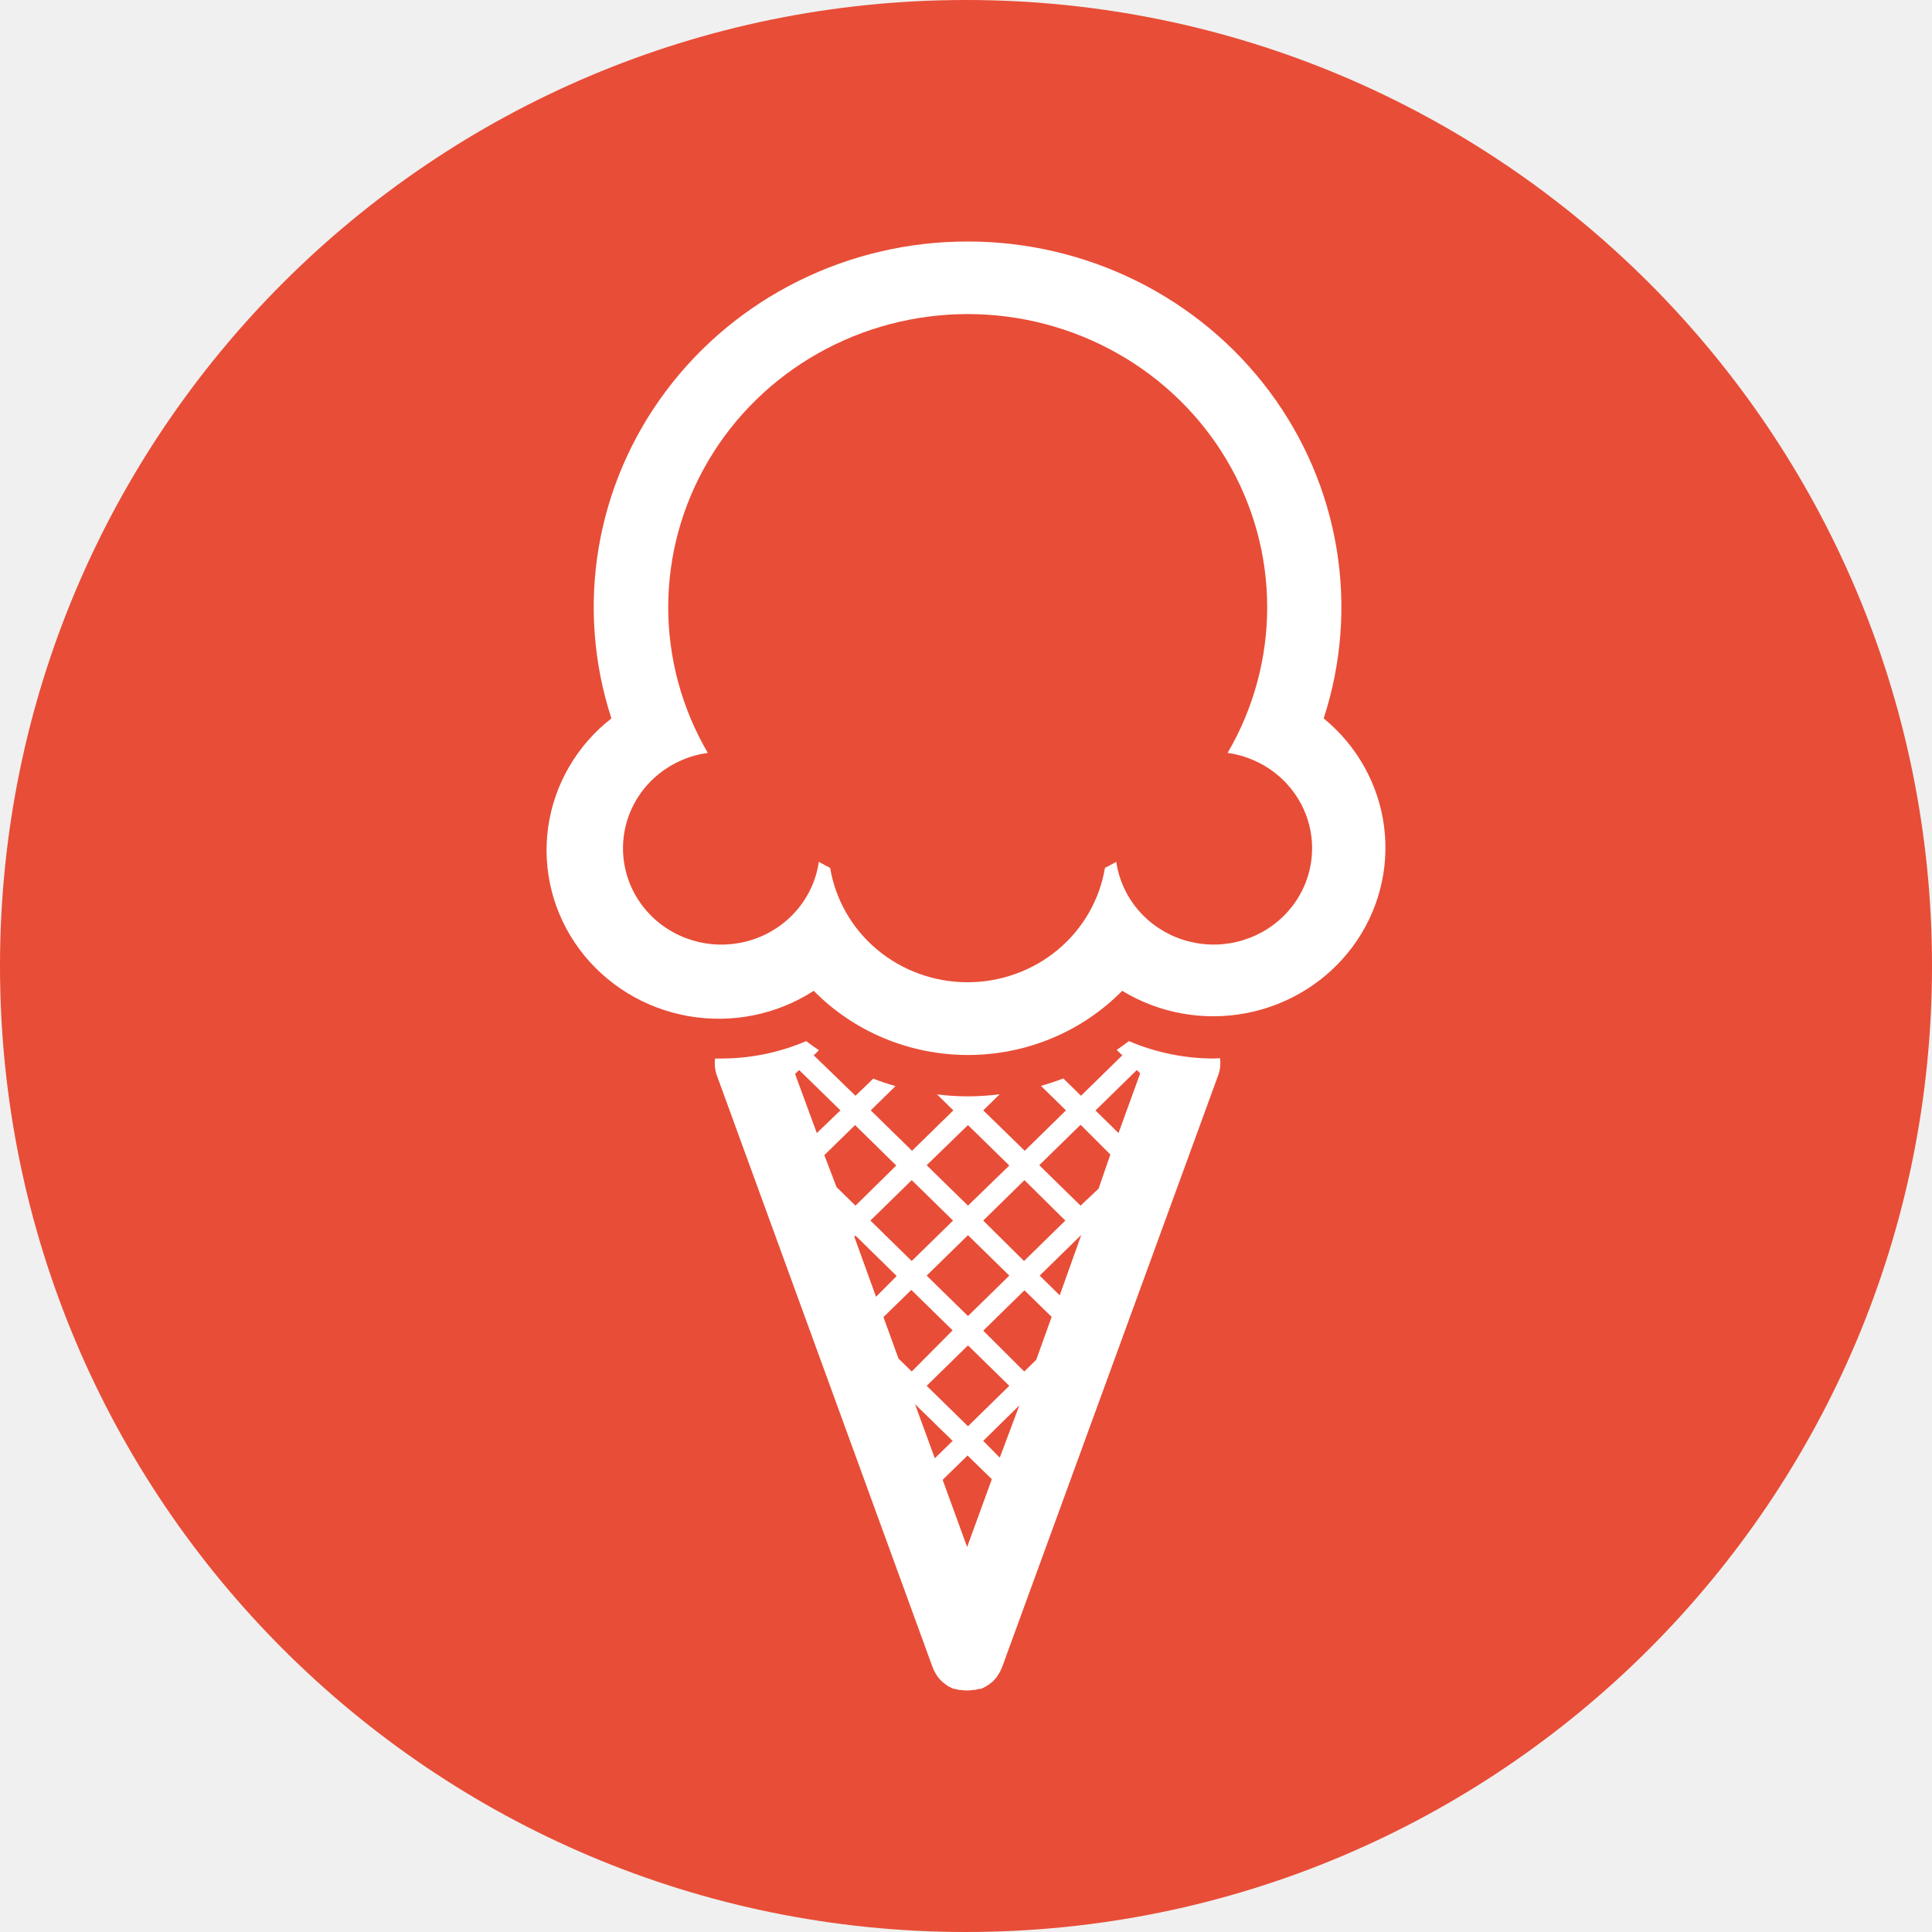
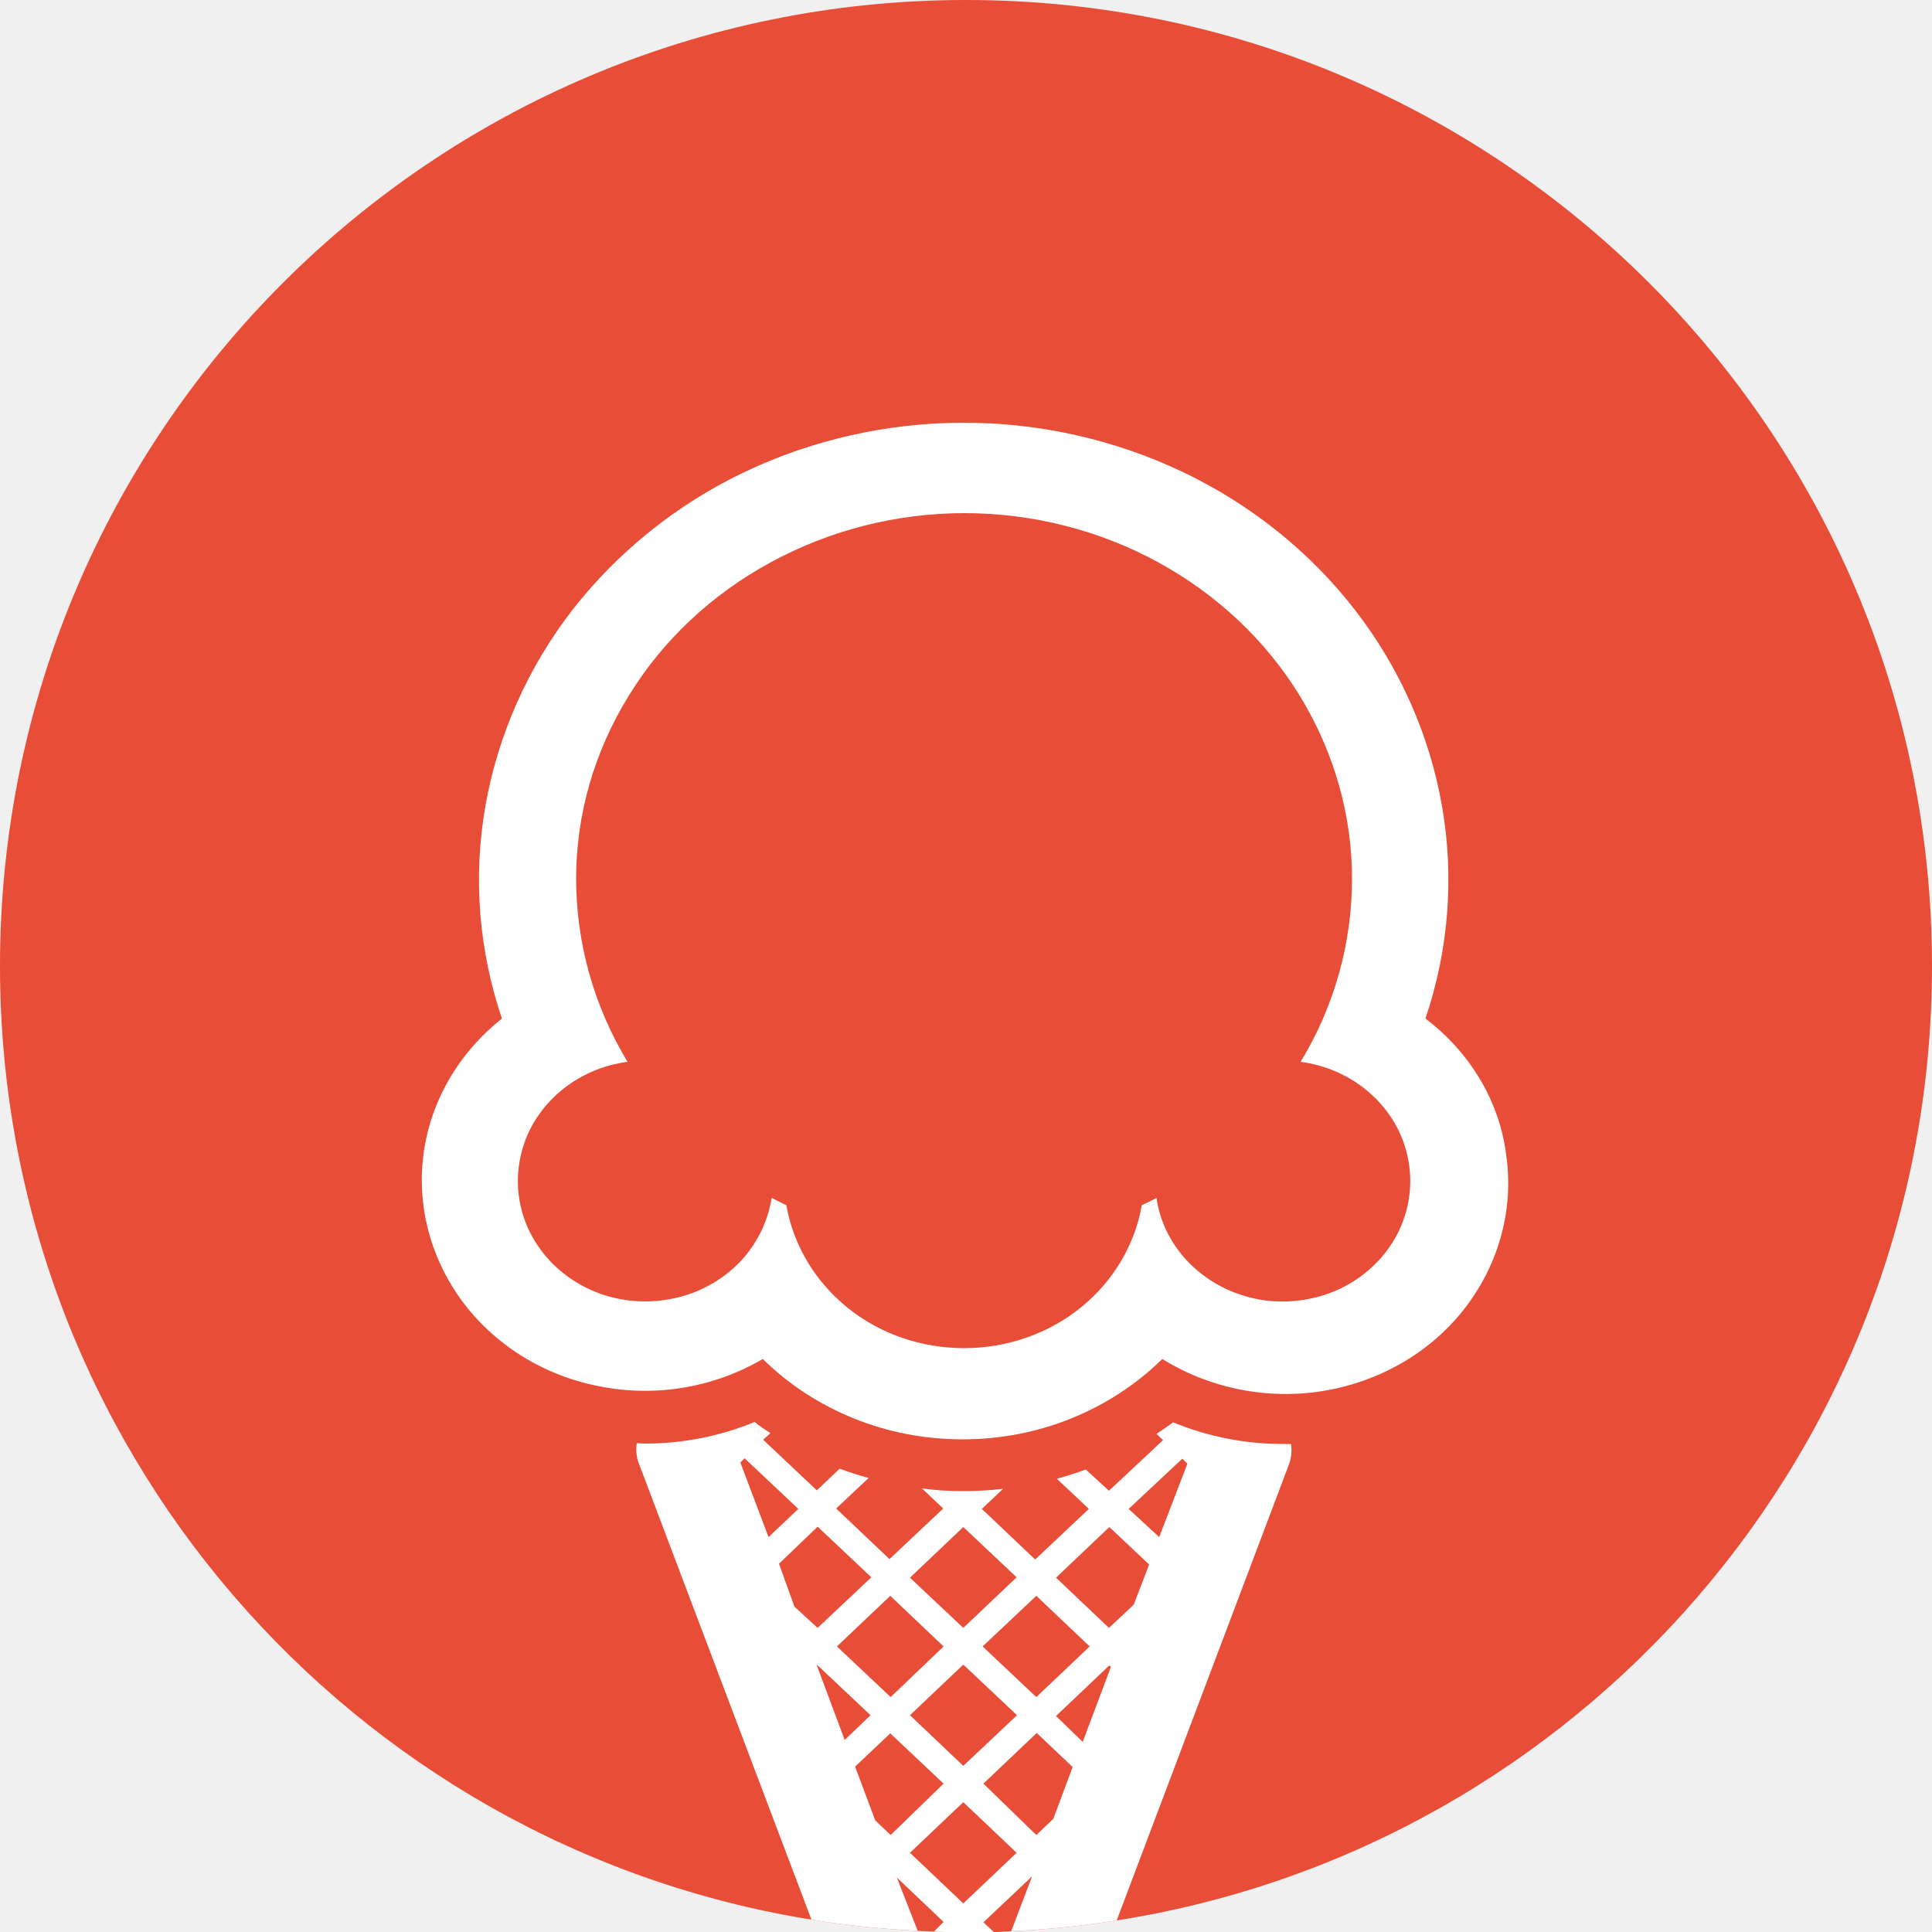
- <svg xmlns="http://www.w3.org/2000/svg" width="152" height="152" viewBox="0 0 152 152" fill="none">
-   <g clip-path="url(#clip0_943_3533)">
-     <rect width="152" height="152" fill="#E84D37" />
-     <path d="M76.122 24.709C80.252 24.708 84.31 25.77 87.89 27.787C91.469 29.804 94.444 32.706 96.516 36.203C98.588 39.7 99.685 43.668 99.696 47.71C99.708 51.752 98.634 55.727 96.582 59.235C98.005 59.434 99.344 60.017 100.448 60.918C101.552 61.82 102.377 63.005 102.832 64.34C103.287 65.675 103.353 67.107 103.022 68.477C102.692 69.846 101.979 71.099 100.962 72.094C99.945 73.089 98.665 73.787 97.266 74.11C95.867 74.434 94.403 74.369 93.039 73.924C91.675 73.479 90.464 72.671 89.543 71.591C88.622 70.51 88.026 69.2 87.823 67.807C87.531 67.97 87.231 68.125 86.931 68.28C86.514 70.792 85.198 73.076 83.218 74.725C81.237 76.374 78.722 77.279 76.122 77.279C73.522 77.279 71.007 76.374 69.027 74.725C67.046 73.076 65.73 70.792 65.313 68.28C65.013 68.125 64.713 67.97 64.421 67.807C64.219 69.201 63.623 70.513 62.7 71.594C61.779 72.676 60.567 73.484 59.201 73.929C57.836 74.374 56.371 74.437 54.97 74.112C53.57 73.787 52.29 73.087 51.274 72.09C50.258 71.092 49.546 69.838 49.218 68.466C48.89 67.095 48.959 65.661 49.417 64.326C49.876 62.991 50.705 61.807 51.813 60.908C52.92 60.009 54.262 59.429 55.687 59.235C53.636 55.729 52.562 51.757 52.573 47.716C52.583 43.676 53.678 39.71 55.747 36.214C57.816 32.718 60.788 29.815 64.363 27.796C67.939 25.777 71.994 24.713 76.122 24.709ZM76.122 19C71.494 18.997 66.931 20.064 62.804 22.113C58.678 24.162 55.103 27.136 52.373 30.793C49.642 34.449 47.832 38.685 47.09 43.155C46.349 47.626 46.696 52.204 48.103 56.519C45.375 58.648 43.591 61.724 43.123 65.109C42.654 68.493 43.538 71.923 45.589 74.686C47.641 77.448 50.702 79.329 54.135 79.938C57.569 80.547 61.11 79.836 64.021 77.953C65.593 79.55 67.478 80.82 69.563 81.687C71.648 82.555 73.89 83.002 76.155 83.002C78.421 83.002 80.663 82.555 82.748 81.687C84.833 80.82 86.718 79.55 88.29 77.953C91.202 79.727 94.693 80.354 98.059 79.707C101.425 79.06 104.415 77.189 106.427 74.469C108.438 71.749 109.32 68.385 108.896 65.053C108.472 61.722 106.772 58.672 104.141 56.519C105.549 52.204 105.896 47.626 105.154 43.155C104.412 38.685 102.602 34.449 99.871 30.793C97.141 27.136 93.567 24.162 89.44 22.113C85.313 20.064 80.75 18.997 76.122 19Z" fill="white" />
-     <path d="M95.482 83.279C93.187 83.275 90.918 82.808 88.815 81.909C88.506 82.154 88.181 82.374 87.856 82.603L88.298 83.027L85.048 86.208L83.656 84.846C83.081 85.066 82.498 85.261 81.897 85.433L83.864 87.358L80.622 90.538L77.356 87.358L78.647 86.093C77.818 86.197 76.983 86.251 76.147 86.257C75.336 86.255 74.526 86.203 73.722 86.102L75.005 87.358L71.755 90.538L68.505 87.358L70.455 85.449C69.862 85.283 69.278 85.087 68.705 84.862L67.305 86.208L64.021 83.027L64.43 82.627C64.088 82.39 63.755 82.162 63.429 81.909C61.327 82.808 59.057 83.275 56.762 83.279C56.596 83.279 56.429 83.279 56.262 83.279C56.199 83.724 56.245 84.177 56.396 84.601L73.38 131.189C73.399 131.245 73.421 131.3 73.447 131.352C73.47 131.409 73.498 131.464 73.53 131.516C73.589 131.63 73.655 131.736 73.722 131.842L73.797 131.948C73.9 132.082 74.014 132.208 74.139 132.323L74.222 132.388L74.547 132.633L74.697 132.715C74.812 132.777 74.932 132.832 75.055 132.878H75.147L75.48 132.959H75.614C75.922 133.014 76.238 133.014 76.547 132.959H76.689L77.014 132.878H77.156C77.275 132.83 77.392 132.775 77.505 132.715L77.656 132.625C77.772 132.558 77.882 132.479 77.981 132.388L78.072 132.323C78.195 132.206 78.309 132.08 78.414 131.948L78.481 131.842C78.555 131.738 78.622 131.629 78.681 131.516L78.831 131.189L95.849 84.576C96.003 84.153 96.049 83.7 95.982 83.255C95.815 83.255 95.69 83.279 95.482 83.279ZM83.814 96.028L80.564 99.209L77.356 96.028L80.597 92.847L83.814 96.028ZM72.905 100.359L76.155 97.178L79.406 100.359L76.155 103.54L72.905 100.359ZM79.406 109.029L76.155 112.21L72.905 109.029L76.155 105.848L79.406 109.029ZM76.155 88.516L79.406 91.697L76.155 94.853L72.905 91.672L76.155 88.516ZM74.98 96.028L71.73 99.209L68.48 96.028L71.73 92.847L74.98 96.028ZM62.554 84.495L62.871 84.185L66.121 87.358L64.263 89.144L62.554 84.495ZM64.855 90.881L67.271 88.516L70.513 91.697L67.305 94.853L65.813 93.393L64.855 90.881ZM67.213 97.3L67.305 97.21L70.547 100.391L68.922 102.023L67.213 97.3ZM70.688 106.884L69.505 103.621L71.697 101.484L74.947 104.665L71.73 107.903L70.688 106.884ZM73.547 114.73L71.988 110.472L74.947 113.36L73.547 114.73ZM76.089 121.712L74.164 116.426L76.122 114.51L78.031 116.378L76.089 121.712ZM78.656 114.681L77.356 113.36L80.197 110.57L78.656 114.681ZM81.522 106.99L80.581 107.903L77.356 104.69L80.597 101.517L82.739 103.605L81.522 106.99ZM83.373 101.908L81.797 100.359L85.048 97.178V97.219L83.373 101.908ZM86.431 93.516L85.014 94.853L81.764 91.672L85.014 88.491L87.356 90.832L86.431 93.516ZM87.998 89.144L86.189 87.366L89.44 84.185L89.706 84.446L87.998 89.144Z" fill="white" />
+ <svg xmlns="http://www.w3.org/2000/svg" width="500" height="500" viewBox="0 0 500 500">
+   <style type="text/css">
+     .st0{fill:#E84D37;}
+     .st1{fill:#FFFFFF;}
+   </style>
+   <g>
+     <path class="st0" d="M250,0C111.9,0,0,111.9,0,250c0,124.4,90.9,227.6,210,246.8c9,1.5,18.2,2.4,27.5,2.9c1.4,0.1,2.8,0.1,4.2,0.2   c2.8,0.1,5.5,0.2,8.3,0.2c2.4,0,4.8,0,7.2-0.1c1.5,0,3-0.1,4.5-0.2c9.2-0.4,18.4-1.4,27.3-2.8c119.5-18.7,211-122.2,211-247   C500,111.9,388.1,0,250,0z" />
+     <g>
+       <path class="st1" d="M368.9,263.6c6-17.7,7.5-36.6,4.3-54.9c-3.2-18.4-10.9-35.8-22.5-50.8c-11.6-15-26.9-27.3-44.5-35.7    c-17.6-8.4-37-12.8-56.8-12.8c-19.7,0-39.2,4.4-56.8,12.8c-17.6,8.4-32.8,20.7-44.5,35.7c-11.6,15-19.3,32.5-22.5,50.8    c-3.2,18.4-1.7,37.2,4.3,54.9c-11.2,8.9-18.5,21.4-20.3,35.1c-1.8,13.7,2,27.5,10.5,38.7c8.6,11.2,21.3,18.9,35.7,21.5    c14.3,2.7,29.2,0.1,41.6-7.2c6.7,6.6,14.7,11.8,23.6,15.4c8.9,3.6,18.4,5.4,28.1,5.4c9.7,0,19.2-1.8,28.1-5.4    c8.9-3.6,16.9-8.8,23.6-15.4c12.4,7.7,27.5,10.7,42.1,8.2c14.6-2.5,27.7-10.2,36.4-21.6c8.7-11.4,12.5-25.5,10.5-39.4    C388.1,285.1,380.5,272.4,368.9,263.6z M364.1,312.8c-1.4,5.6-4.4,10.8-8.8,14.9c-4.3,4.1-9.8,7-15.8,8.3c-6,1.3-12.2,1.1-18-0.8    c-5.8-1.8-11-5.2-14.9-9.6c-3.9-4.4-6.5-9.8-7.3-15.6c-1.2,0.7-2.5,1.3-3.8,1.9c-1.8,10.3-7.4,19.7-15.8,26.5    c-8.4,6.8-19.2,10.5-30.2,10.5c-11.1,0-21.8-3.7-30.2-10.5c-8.4-6.8-14-16.2-15.8-26.5c-1.3-0.6-2.6-1.3-3.8-1.9    c-0.9,5.7-3.4,11.1-7.3,15.6c-3.9,4.4-9.1,7.8-14.9,9.6c-5.8,1.8-12,2.1-18,0.8c-6-1.3-11.4-4.2-15.8-8.3    c-4.3-4.1-7.4-9.2-8.8-14.9c-1.4-5.6-1.1-11.5,0.8-17c1.9-5.5,5.5-10.4,10.2-14.1c4.7-3.7,10.4-6.1,16.5-6.9    c-8.7-14.4-13.3-30.8-13.3-47.4c0-16.6,4.7-32.9,13.6-47.3c8.8-14.4,21.5-26.3,36.8-34.6c15.3-8.3,32.5-12.7,50.1-12.7    c17.6,0,34.9,4.4,50.1,12.7c15.2,8.3,27.9,20.2,36.7,34.6c8.8,14.4,13.5,30.7,13.5,47.3s-4.5,32.9-13.3,47.4    c6.1,0.8,11.8,3.2,16.5,6.9c4.7,3.7,8.3,8.6,10.2,14.1S365.5,307.1,364.1,312.8z" />
+       <path class="st1" d="M334.1,373.7c-0.7,0-1.4,0-2.1,0c-9.8,0-19.4-1.9-28.4-5.6c-1.4,1-2.8,2-4.3,3l1.7,1.6l-14,13.1l-6-5.5    c-2.4,0.9-4.9,1.7-7.5,2.4l8.3,7.8l-13.9,13.1l-13.8-13.1l5.5-5.2c-3.4,0.4-6.9,0.6-10.3,0.6c-3.6,0-7.1-0.2-10.7-0.7l5.5,5.2    l-13.9,13.1l-13.8-13.1l8.4-7.9c-2.6-0.7-5-1.5-7.5-2.4l-5.9,5.6l-13.9-13.1l1.9-1.7c-1.4-0.9-2.8-1.8-4.1-2.9    c-9,3.7-18.6,5.6-28.4,5.6c-0.9,0-1.4-0.1-2.1-0.1c-0.3,1.8-0.1,3.7,0.6,5.4L210,496.8c9,1.5,18.2,2.4,27.5,2.9l-5.4-13.8    l12.1,11.5l-2.5,2.5c2.8,0.1,5.5,0.2,8.3,0.2c2.4,0,4.8,0,7.2-0.1l-2.7-2.5l12.6-11.9l-5.4,14.2c9.2-0.4,18.4-1.4,27.3-2.8    l44.5-117.8C334.2,377.4,334.4,375.5,334.1,373.7z M268.2,413l13.8,13.1l-13.8,13.1l-13.9-13.1L268.2,413z M263.2,443.9L249.3,457    l-13.8-13.1l13.8-13.1L263.2,443.9z M249.3,395.2l13.8,13l-13.8,13.1l-13.8-13L249.3,395.2z M230.4,413l13.8,13.1l-13.7,13.1    l-13.9-13.1L230.4,413z M191.6,378.5l1.1-1.1l13.9,13.1l-7.7,7.3L191.6,378.5z M201.6,404.7l10-9.6l13.9,13.1l-13.9,13.1l-6-5.5    L201.6,404.7z M211.4,431v-0.2l13.9,13.1l-6.7,6.4L211.4,431z M230.5,474.9l-4-3.8l-5.2-13.9l9.1-8.6l13.8,13L230.5,474.9z     M249.3,492.6l-13.8-13.1l13.8-13.1l13.8,13.1L249.3,492.6z M272.6,470.7l-4.4,4.2l-13.7-13.3l13.8-13.1l9.3,8.8L272.6,470.7z     M280.2,450.8l-6.9-6.7l13.8-13.1l0.4,0.4L280.2,450.8z M293.4,415.3l-6.4,6l-13.7-13l13.8-13.1l10.3,9.7L293.4,415.3z M300,397.8    l-7.9-7.3l13.9-13l1.3,1.3L300,397.8z" />
+     </g>
  </g>
-   <defs>
-     <clipPath id="clip0_943_3533">
-       <rect width="152" height="152" rx="76" fill="white" />
-     </clipPath>
-   </defs>
</svg>
